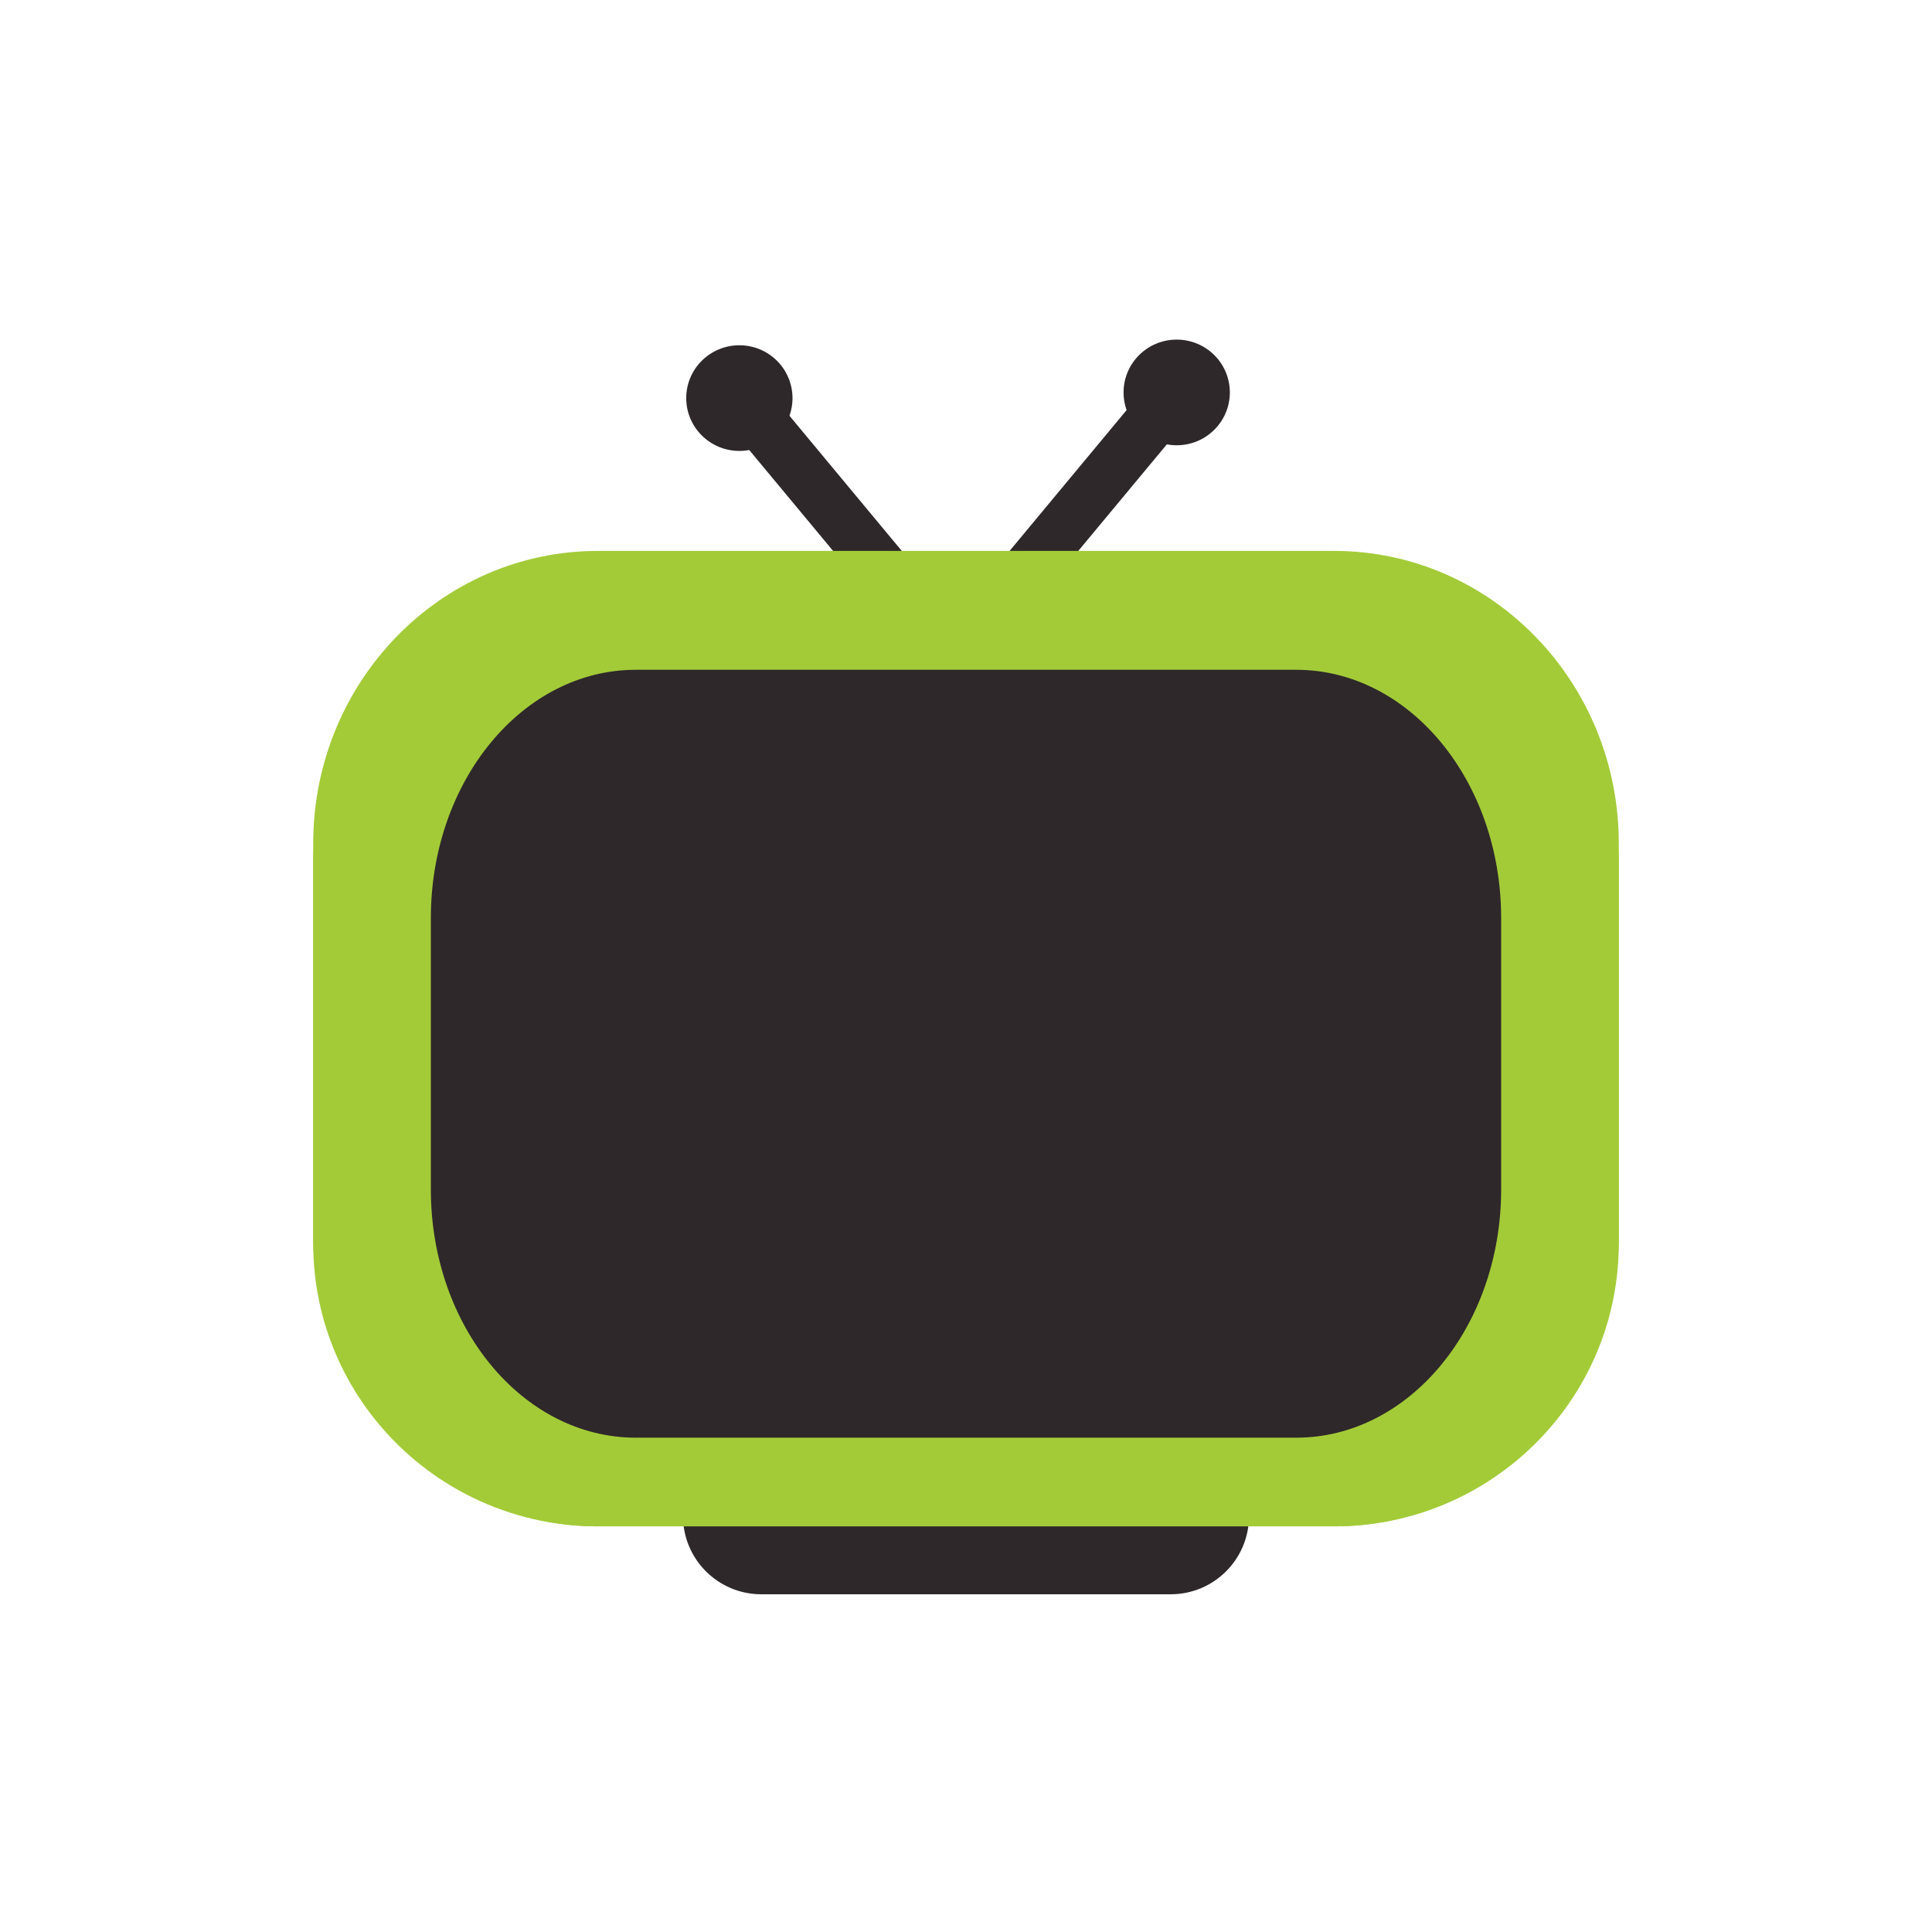
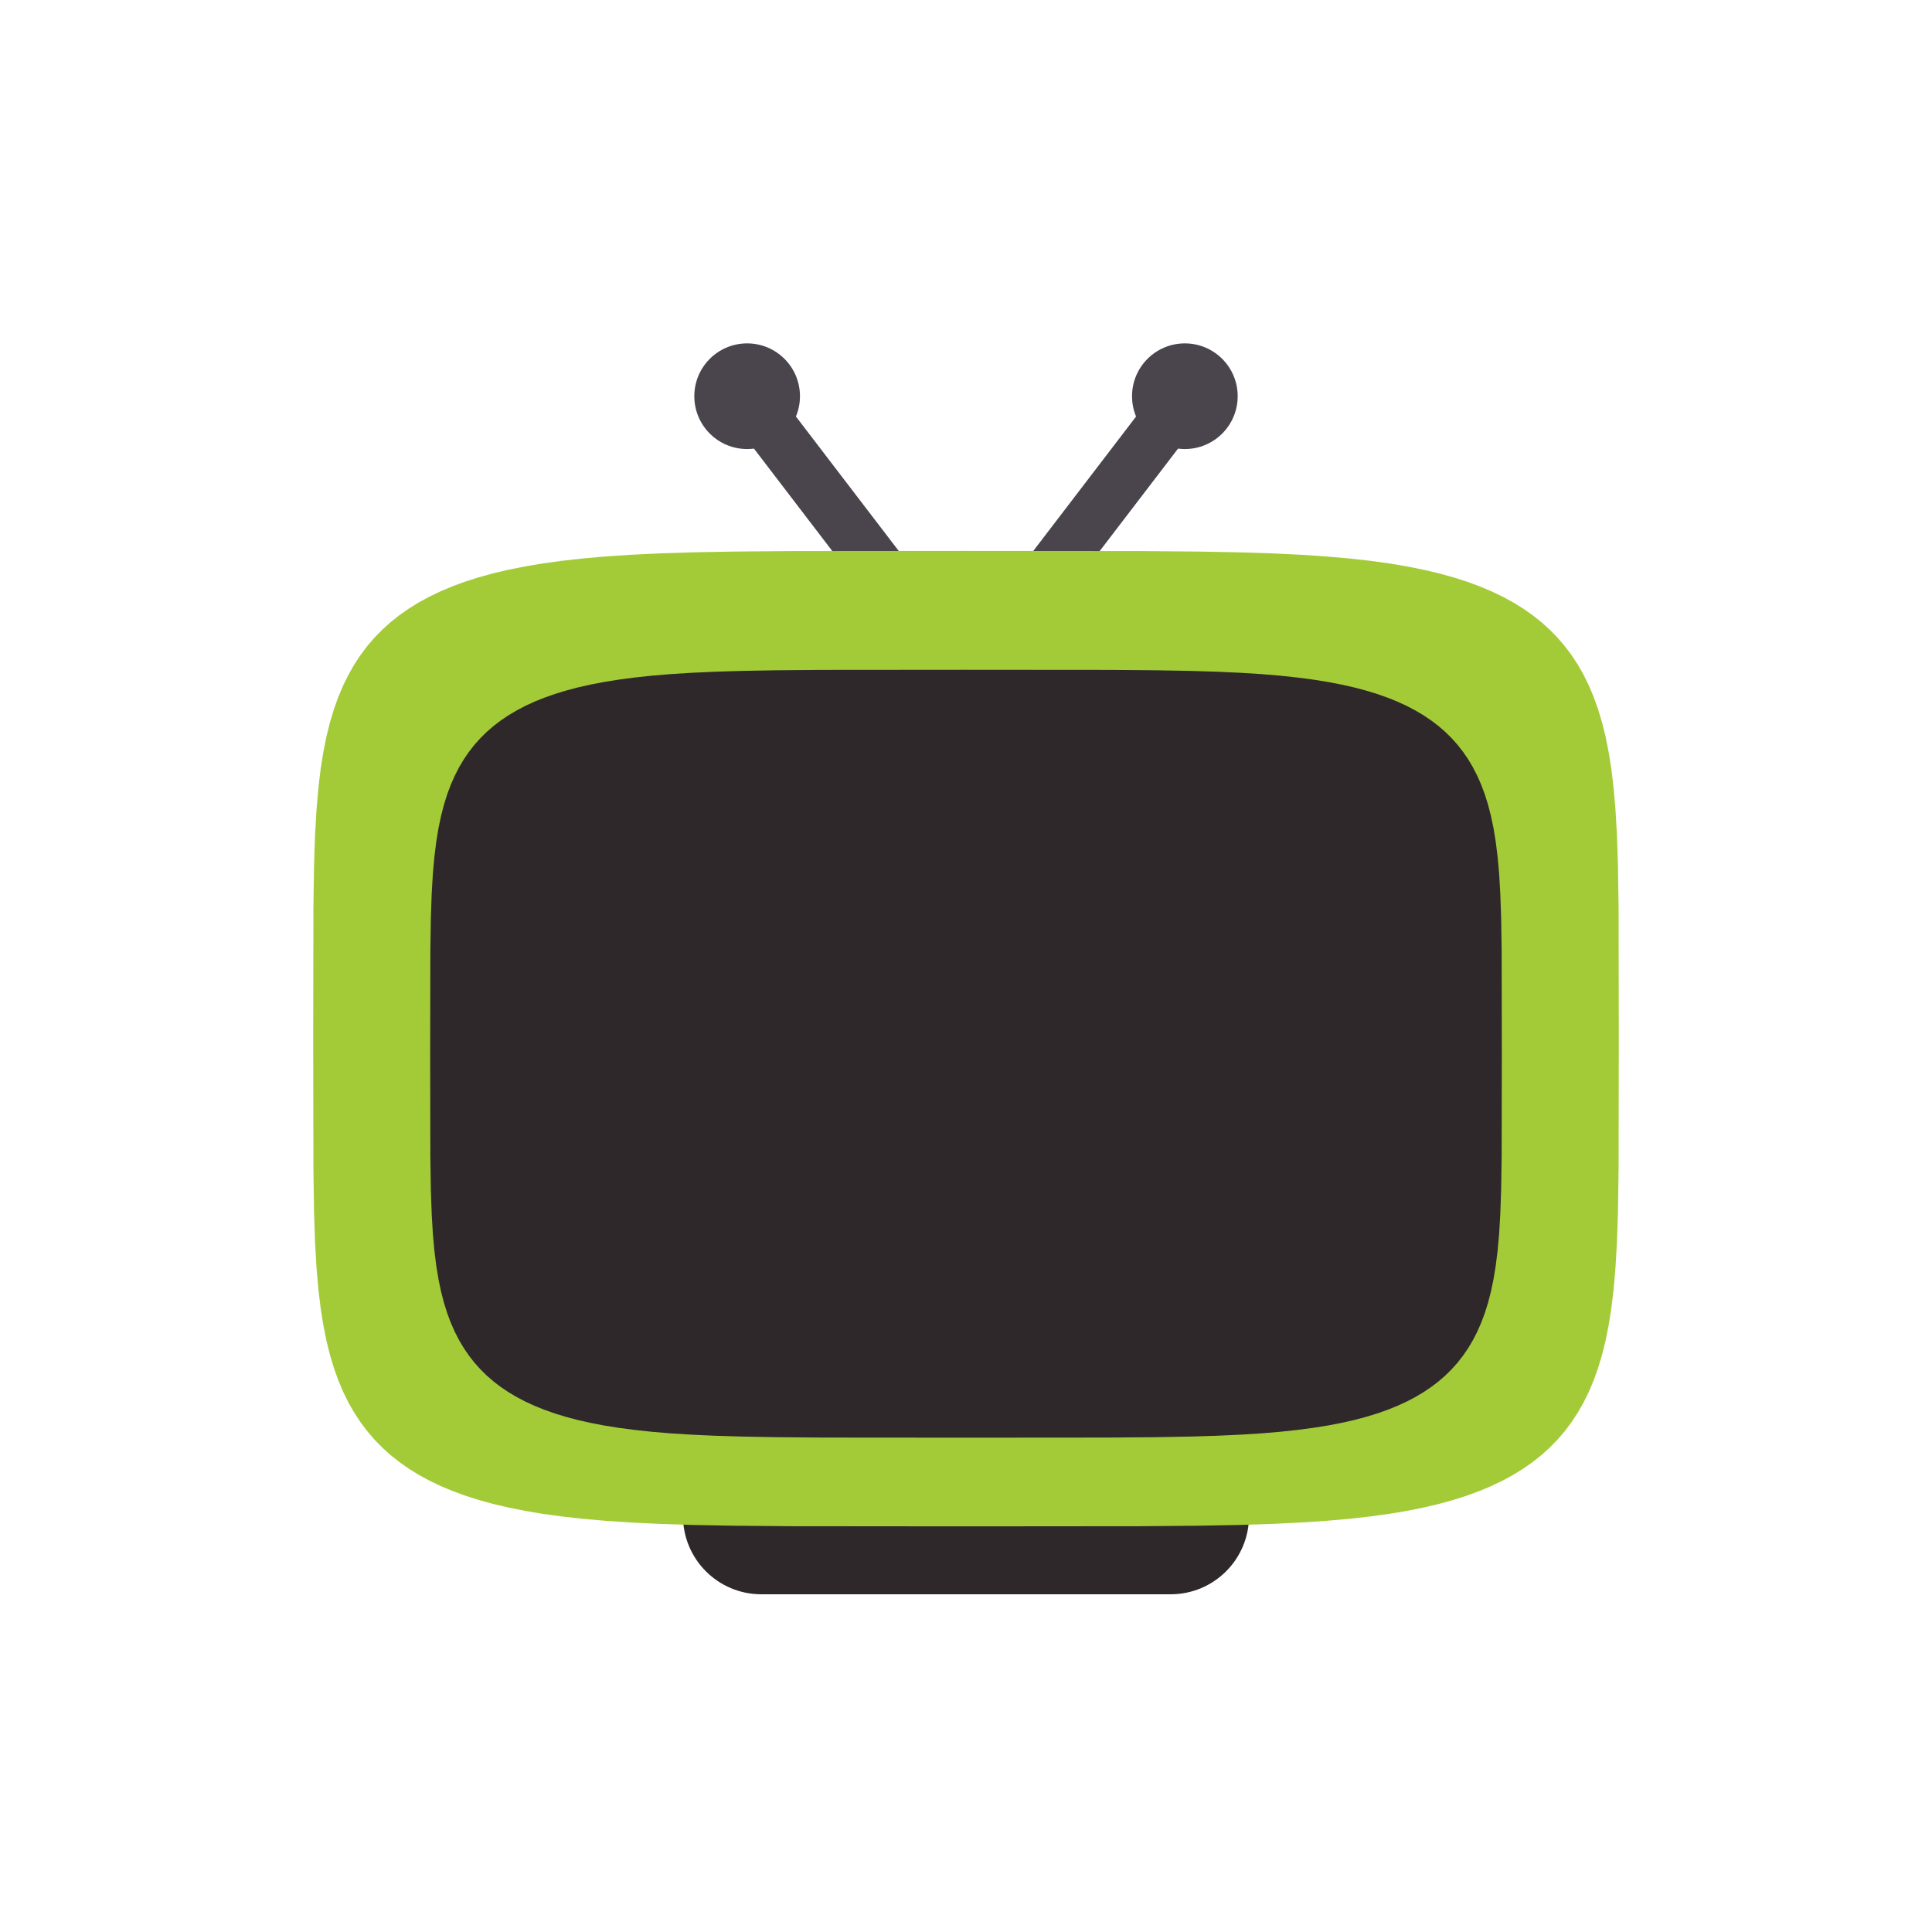
<svg xmlns="http://www.w3.org/2000/svg" width="1024" height="1024" viewBox="0 0 1024 1024" fill="none">
-   <path d="M362 803.5C362 780.58 380.58 762 403.5 762H620.5C643.42 762 662 780.58 662 803.5V803.5C662 826.42 643.42 845 620.5 845H403.5C380.58 845 362 826.42 362 803.5V803.5Z" fill="#2E282A" />
-   <path d="M476.372 312L399.93 220" stroke="#2E282A" stroke-width="28" stroke-linecap="round" />
-   <path d="M391.878 239C407.432 239 420.04 226.464 420.04 211C420.04 195.536 407.432 183 391.878 183C376.324 183 363.715 195.536 363.715 211C363.715 226.464 376.324 239 391.878 239Z" fill="#2E282A" />
-   <path d="M539.183 309L615.625 217" stroke="#2E282A" stroke-width="28" stroke-linecap="round" />
-   <path d="M623.677 236C608.123 236 595.514 223.464 595.514 208C595.514 192.536 608.123 180 623.677 180C639.231 180 651.84 192.536 651.84 208C651.84 223.464 639.231 236 623.677 236Z" fill="#2E282A" />
-   <path d="M707.128 309H316.872C233.548 309 166 376.157 166 459V659C166 741.843 233.548 809 316.872 809H707.128C790.452 809 858 741.843 858 659V459C858 376.157 790.452 309 707.128 309Z" fill="#A3CB38" />
-   <path d="M687.011 392H336.987C276.994 392 228.359 440.353 228.359 500V618C228.359 677.647 276.994 726 336.987 726H687.011C747.004 726 795.638 677.647 795.638 618V500C795.638 440.353 747.004 392 687.011 392Z" fill="#2E282A" />
-   <path d="M707.128 292H316.872C233.548 292 166 361.441 166 447.1V653.9C166 739.559 233.548 809 316.872 809H707.128C790.452 809 858 739.559 858 653.9V447.1C858 361.441 790.452 292 707.128 292Z" fill="#A3CB38" />
-   <path d="M687.011 355H336.987C276.994 355 228.359 413.921 228.359 486.605V630.395C228.359 703.079 276.994 762 336.987 762H687.011C747.004 762 795.638 703.079 795.638 630.395V486.605C795.638 413.921 747.004 355 687.011 355Z" fill="#2E282A" />
+   <path d="M 403.5 762 H 620.5 A 41.5 41.5 0 0 1 662 803.5 V 803.5 A 41.5 41.5 0 0 1 620.5 845 H 403.5 A 41.5 41.5 0 0 1 362 803.5 V 803.5 A 41.5 41.5 0 0 1 403.5 762 Z" fill="#2E282A" />
+   <g id="antennas" fill="#4A454D">
+     <path d="M 474 312 L 396 210" fill="none" stroke="#4A454D" stroke-width="28" stroke-linecap="round" />
+     <circle cx="396" cy="210" r="28" />
+     <path d="M 550 312 L 628 210" fill="none" stroke="#4A454D" stroke-width="28" stroke-linecap="round" />
+     <circle cx="628" cy="210" r="28" />
+   </g>
+   <path d="M 858.00 550.50 L 857.89 619.45 L 857.56 641.97 L 857.02 658.38 L 856.25 671.73 L 855.27 683.17 L 854.07 693.25 L 852.64 702.31 L 850.99 710.56 L 849.11 718.14 L 847.00 725.16 L 844.66 731.68 L 842.08 737.77 L 839.26 743.48 L 836.20 748.83 L 832.89 753.86 L 829.33 758.60 L 825.50 763.05 L 821.40 767.24 L 817.03 771.19 L 812.36 774.90 L 807.39 778.39 L 802.11 781.66 L 796.50 784.72 L 790.53 787.58 L 784.20 790.24 L 777.47 792.72 L 770.30 795.00 L 762.67 797.11 L 754.51 799.03 L 745.78 800.78 L 736.39 802.36 L 726.24 803.76 L 715.20 804.99 L 703.07 806.06 L 689.57 806.96 L 674.27 807.70 L 656.40 808.27 L 634.44 808.67 L 604.29 808.92 L 512.00 809.00 L 419.71 808.92 L 389.56 808.67 L 367.60 808.27 L 349.73 807.70 L 334.43 806.96 L 320.93 806.06 L 308.80 804.99 L 297.76 803.76 L 287.61 802.36 L 278.22 800.78 L 269.49 799.03 L 261.33 797.11 L 253.70 795.00 L 246.53 792.72 L 239.80 790.24 L 233.47 787.58 L 227.50 784.72 L 221.89 781.66 L 216.61 778.39 L 211.64 774.90 L 206.97 771.19 L 202.60 767.24 L 198.50 763.05 L 194.67 758.60 L 191.11 753.86 L 187.80 748.83 L 184.74 743.48 L 181.92 737.77 L 179.34 731.68 L 177.00 725.16 L 174.89 718.14 L 173.01 710.56 L 171.36 702.31 L 169.93 693.25 L 168.73 683.17 L 167.75 671.73 L 166.98 658.38 L 166.44 641.97 L 166.11 619.45 L 166.00 550.50 L 166.11 481.55 L 166.44 459.03 L 166.98 442.62 L 167.75 429.27 L 168.73 417.83 L 169.93 407.75 L 171.36 398.69 L 173.01 390.44 L 174.89 382.86 L 177.00 375.84 L 179.34 369.32 L 181.92 363.23 L 184.74 357.52 L 187.80 352.17 L 191.11 347.14 L 194.67 342.40 L 198.50 337.95 L 202.60 333.76 L 206.97 329.81 L 211.64 326.10 L 216.61 322.61 L 221.89 319.34 L 227.50 316.28 L 233.47 313.42 L 239.80 310.76 L 246.53 308.28 L 253.70 306.00 L 261.33 303.89 L 269.49 301.97 L 278.22 300.22 L 287.61 298.64 L 297.76 297.24 L 308.80 296.01 L 320.93 294.94 L 334.43 294.04 L 349.73 293.30 L 367.60 292.73 L 389.56 292.33 L 419.71 292.08 L 512.00 292.00 L 604.29 292.08 L 634.44 292.33 L 656.40 292.73 L 674.27 293.30 L 689.57 294.04 L 703.07 294.94 L 715.20 296.01 L 726.24 297.24 L 736.39 298.64 L 745.78 300.22 L 754.51 301.97 L 762.67 303.89 L 770.30 306.00 L 777.47 308.28 L 784.20 310.76 L 790.53 313.42 L 796.50 316.28 L 802.11 319.34 L 807.39 322.61 L 812.36 326.10 L 817.03 329.81 L 821.40 333.76 L 825.50 337.95 L 829.33 342.40 L 832.89 347.14 L 836.20 352.17 L 839.26 357.52 L 842.08 363.23 L 844.66 369.32 L 847.00 375.84 L 849.11 382.86 L 850.99 390.44 L 852.64 398.69 L 854.07 407.75 L 855.27 417.83 L 856.25 429.27 L 857.02 442.62 L 857.56 459.03 L 857.89 481.55 Z" fill="#A3CB38" />
+   <path d="M 796.00 558.50 L 795.91 612.78 L 795.64 630.51 L 795.19 643.43 L 794.57 653.94 L 793.76 662.94 L 792.77 670.88 L 791.60 678.01 L 790.24 684.51 L 788.70 690.48 L 786.97 696.00 L 785.05 701.13 L 782.93 705.93 L 780.62 710.42 L 778.11 714.63 L 775.39 718.59 L 772.47 722.32 L 769.32 725.83 L 765.96 729.13 L 762.37 732.24 L 758.54 735.16 L 754.46 737.90 L 750.13 740.47 L 745.52 742.89 L 740.62 745.14 L 735.42 747.23 L 729.90 749.18 L 724.02 750.98 L 717.75 752.64 L 711.06 754.15 L 703.89 755.53 L 696.18 756.77 L 687.85 757.87 L 678.79 758.85 L 668.83 759.69 L 657.75 760.39 L 645.19 760.97 L 630.52 761.42 L 612.50 761.74 L 587.76 761.94 L 512.00 762.00 L 436.24 761.94 L 411.50 761.74 L 393.48 761.42 L 378.81 760.97 L 366.25 760.39 L 355.17 759.69 L 345.21 758.85 L 336.15 757.87 L 327.82 756.77 L 320.11 755.53 L 312.94 754.15 L 306.25 752.64 L 299.98 750.98 L 294.10 749.18 L 288.58 747.23 L 283.38 745.14 L 278.48 742.89 L 273.87 740.47 L 269.54 737.90 L 265.46 735.16 L 261.63 732.24 L 258.04 729.13 L 254.68 725.83 L 251.53 722.32 L 248.61 718.59 L 245.89 714.63 L 243.38 710.42 L 241.07 705.93 L 238.95 701.13 L 237.03 696.00 L 235.30 690.48 L 233.76 684.51 L 232.40 678.01 L 231.23 670.88 L 230.24 662.94 L 229.43 653.94 L 228.81 643.43 L 228.36 630.51 L 228.09 612.78 L 228.00 558.50 L 228.09 504.22 L 228.36 486.49 L 228.81 473.57 L 229.43 463.06 L 230.24 454.06 L 231.23 446.12 L 232.40 438.99 L 233.76 432.49 L 235.30 426.52 L 237.03 421.00 L 238.95 415.87 L 241.07 411.07 L 243.38 406.58 L 245.89 402.37 L 248.61 398.41 L 251.53 394.68 L 254.68 391.17 L 258.04 387.87 L 261.63 384.76 L 265.46 381.84 L 269.54 379.10 L 273.87 376.53 L 278.48 374.11 L 283.38 371.86 L 288.58 369.77 L 294.10 367.82 L 299.98 366.02 L 306.25 364.36 L 312.94 362.85 L 320.11 361.47 L 327.82 360.23 L 336.15 359.13 L 345.21 358.15 L 355.17 357.31 L 366.25 356.61 L 378.81 356.03 L 393.48 355.58 L 411.50 355.26 L 436.24 355.06 L 512.00 355.00 L 587.76 355.06 L 612.50 355.26 L 630.52 355.58 L 645.19 356.03 L 657.75 356.61 L 668.83 357.31 L 678.79 358.15 L 687.85 359.13 L 696.18 360.23 L 703.89 361.47 L 711.06 362.85 L 717.75 364.36 L 724.02 366.02 L 729.90 367.82 L 735.42 369.77 L 740.62 371.86 L 745.52 374.11 L 750.13 376.53 L 754.46 379.10 L 758.54 381.84 L 762.37 384.76 L 765.96 387.87 L 769.32 391.17 L 772.47 394.68 L 775.39 398.41 L 778.11 402.37 L 780.62 406.58 L 782.93 411.07 L 785.05 415.87 L 786.97 421.00 L 788.70 426.52 L 790.24 432.49 L 791.60 438.99 L 792.77 446.12 L 793.76 454.06 L 794.57 463.06 L 795.19 473.57 L 795.64 486.49 L 795.91 504.22 Z" fill="#2E282A" />
</svg>
